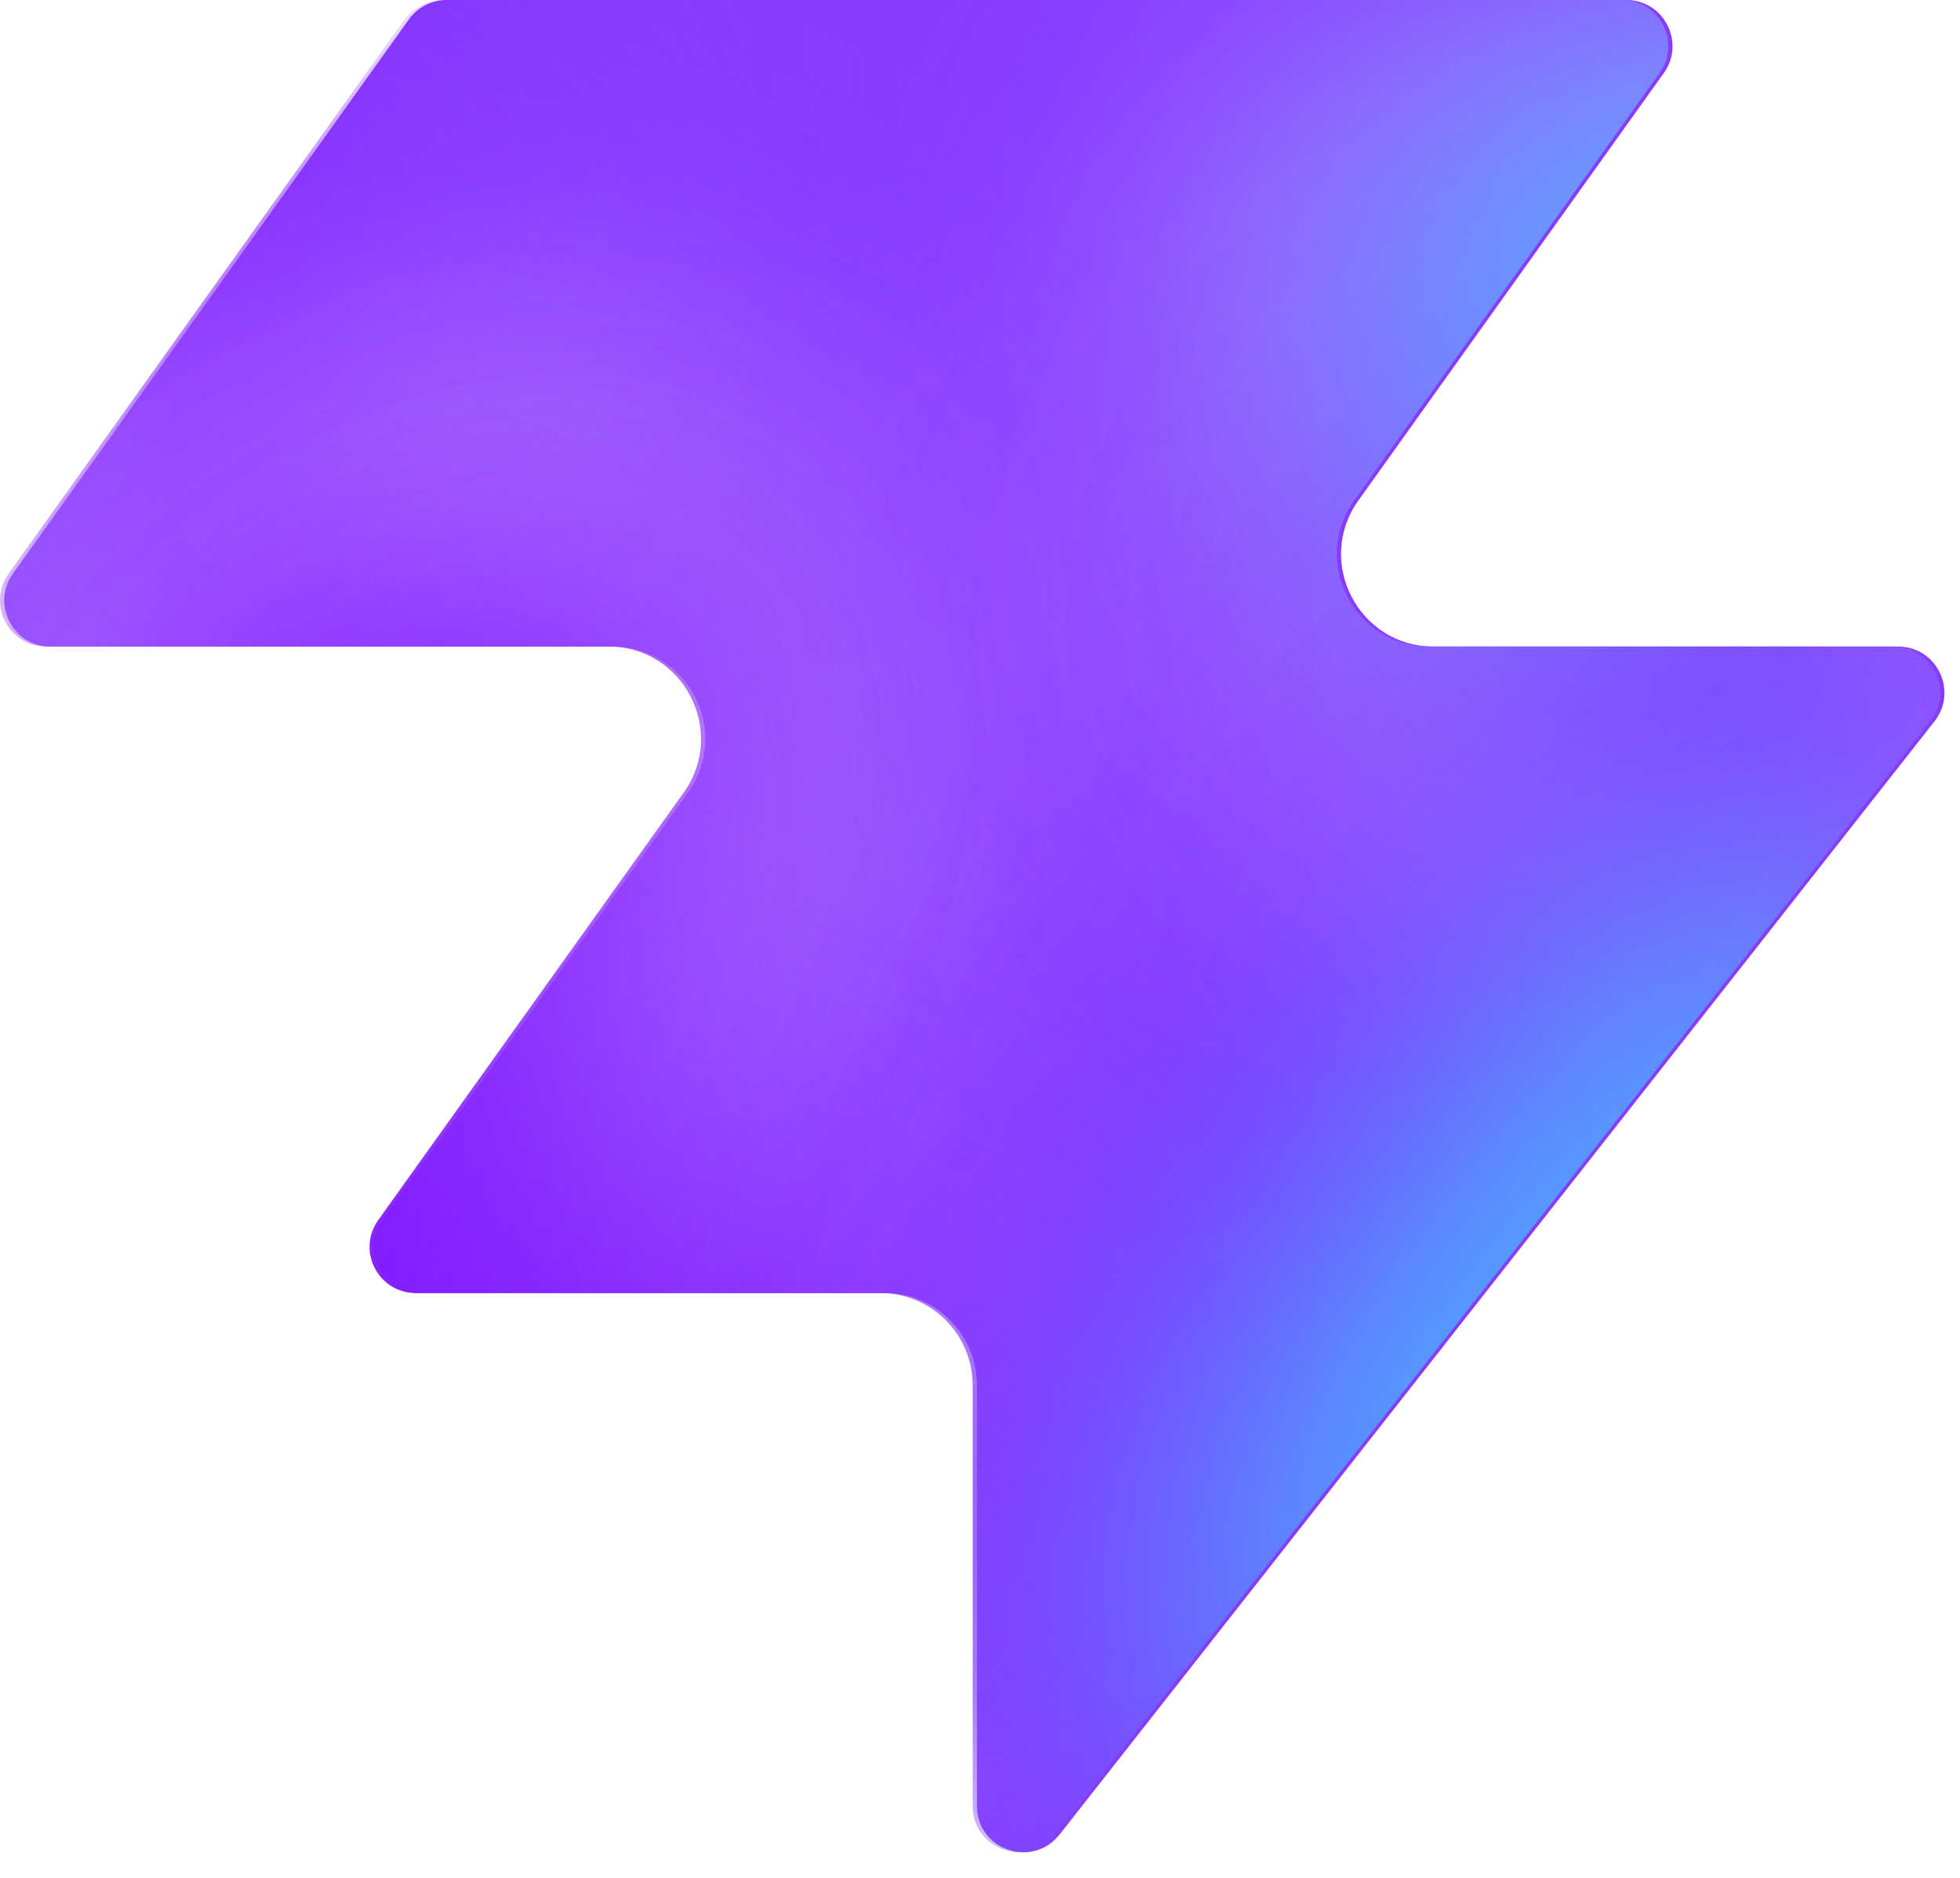
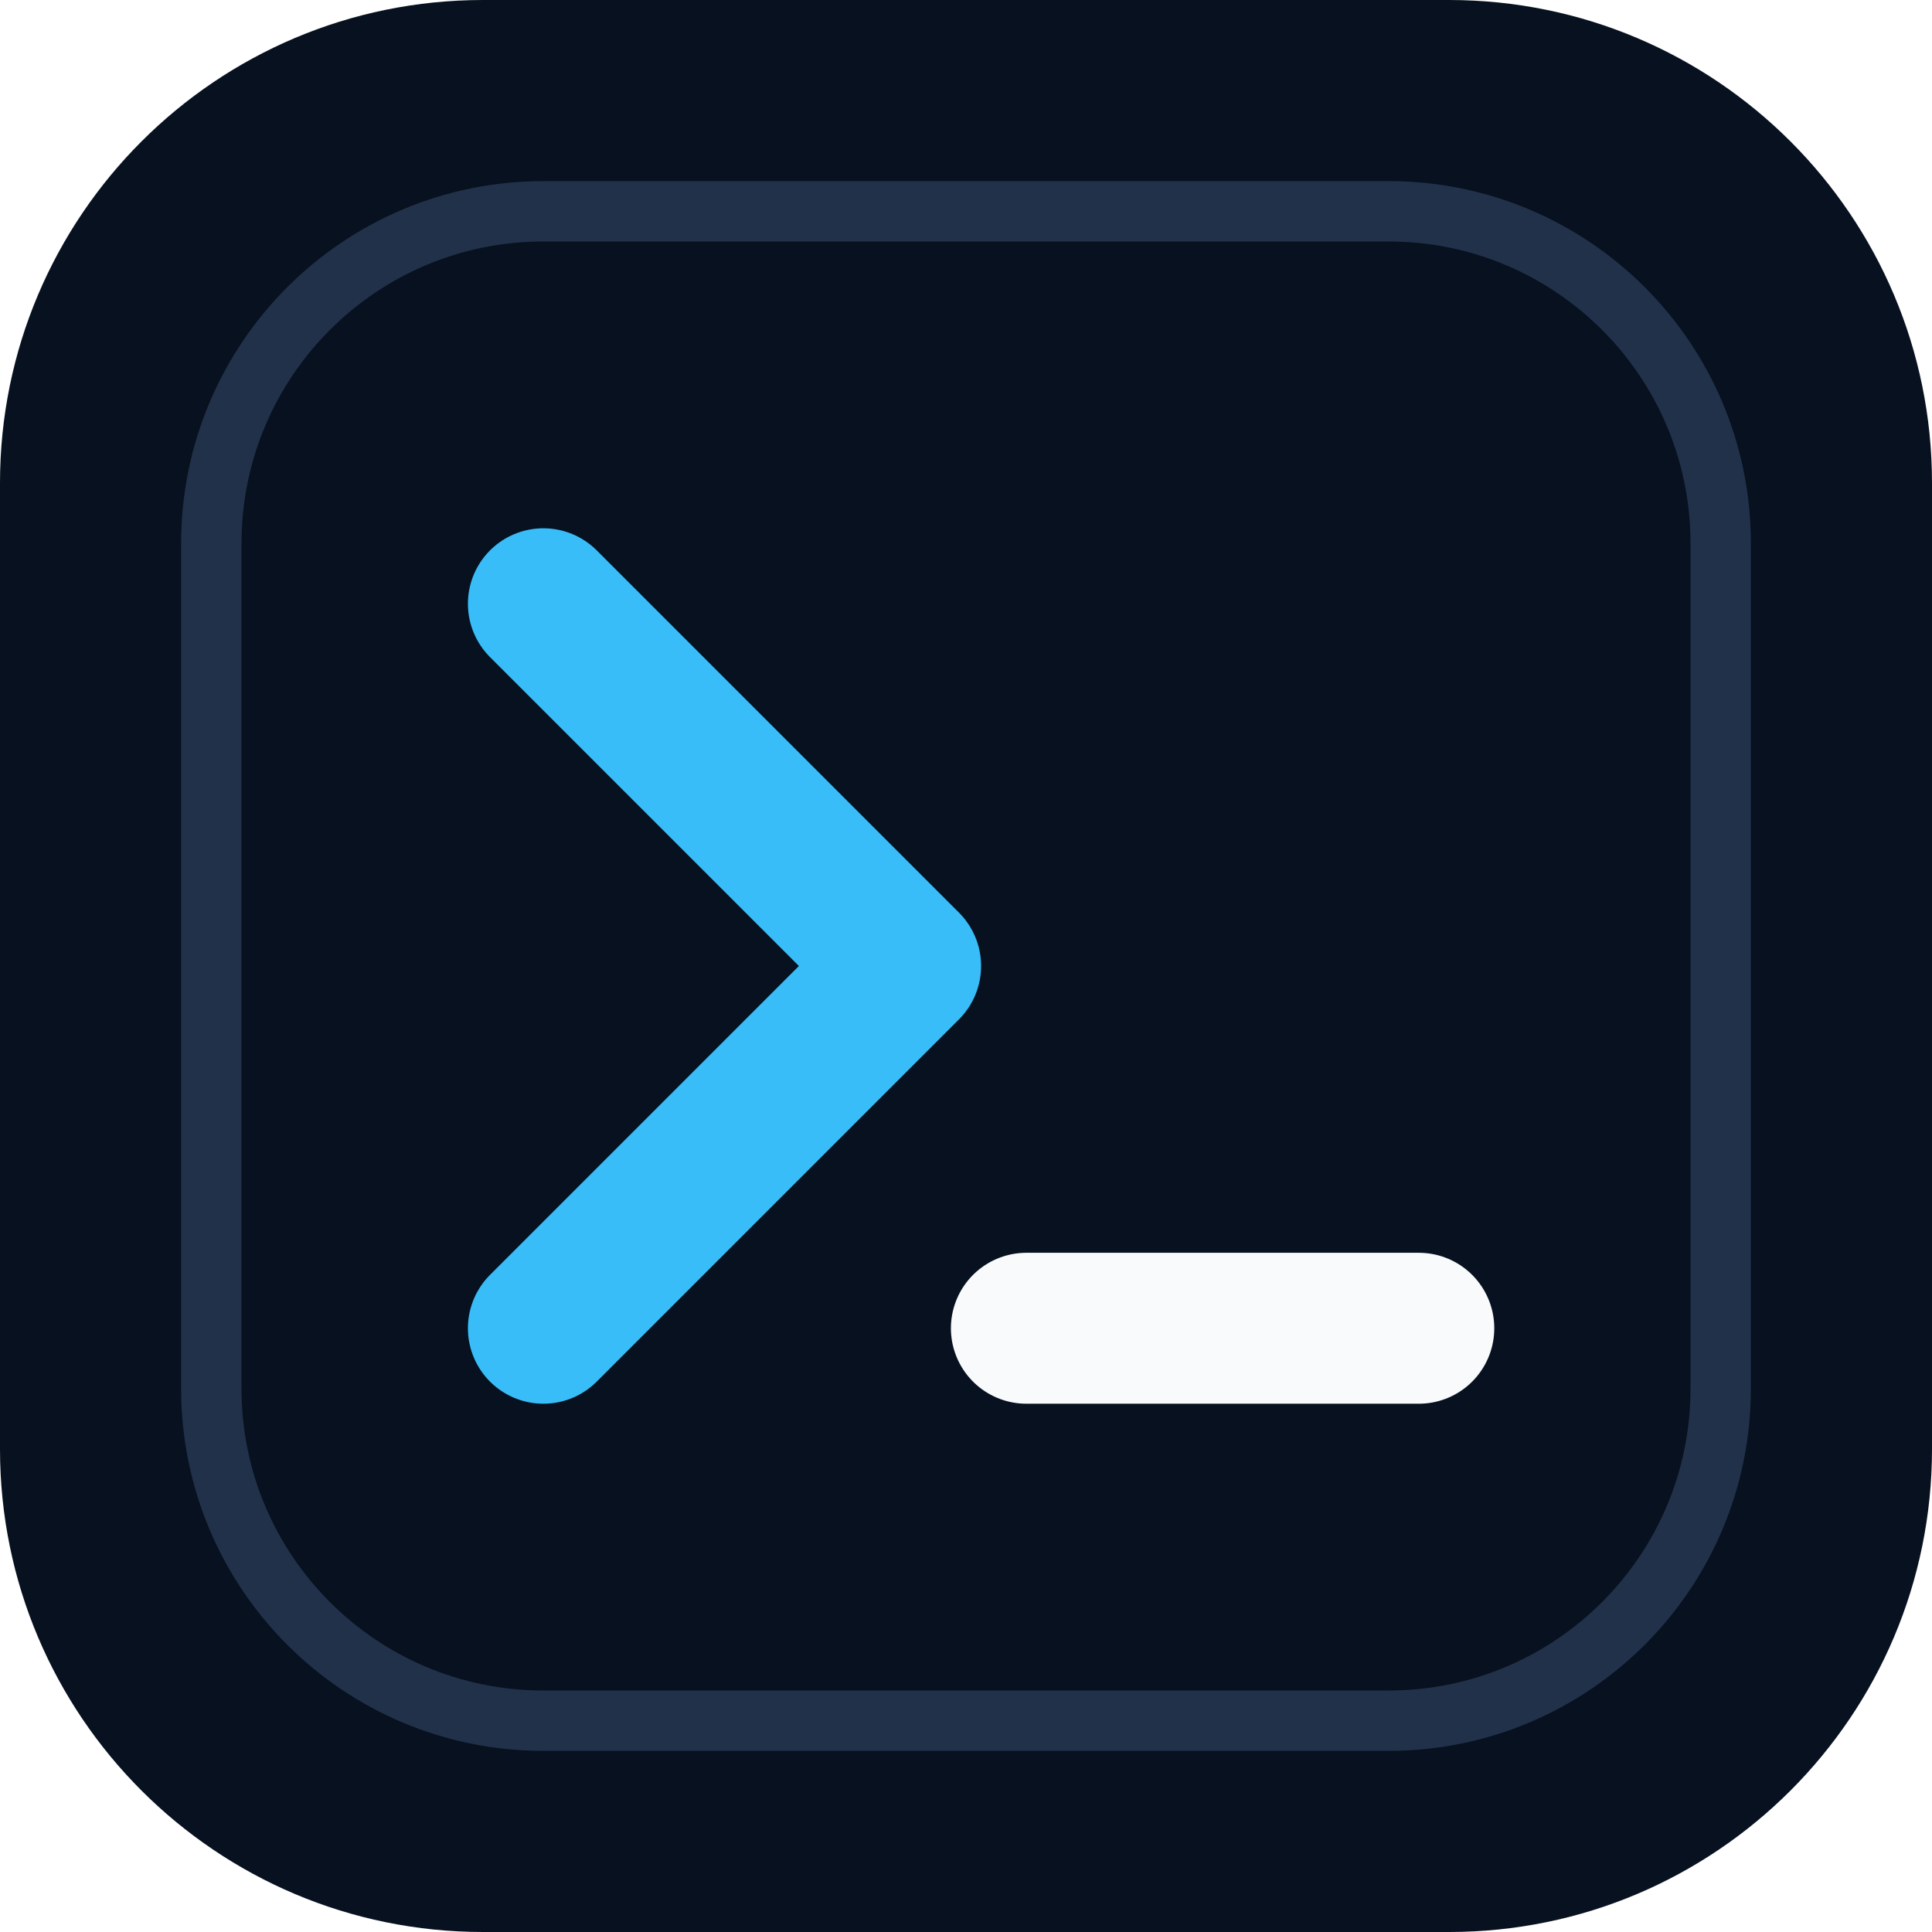
- <svg xmlns="http://www.w3.org/2000/svg" width="48" height="46" fill="none" viewBox="0 0 48 46">
-   <path fill="#863bff" d="M25.946 44.938c-.664.845-2.021.375-2.021-.698V33.937a2.26 2.26 0 0 0-2.262-2.262H10.287c-.92 0-1.456-1.04-.92-1.788l7.48-10.471c1.07-1.497 0-3.578-1.842-3.578H1.237c-.92 0-1.456-1.04-.92-1.788L10.013.474c.214-.297.556-.474.92-.474h28.894c.92 0 1.456 1.04.92 1.788l-7.48 10.471c-1.07 1.498 0 3.579 1.842 3.579h11.377c.943 0 1.473 1.088.89 1.83L25.947 44.94z" style="fill:#863bff;fill:color(display-p3 .525 .23 1);fill-opacity:1" />
-   <mask id="a" width="48" height="46" x="0" y="0" maskUnits="userSpaceOnUse" style="mask-type:alpha">
-     <path fill="#000" d="M25.842 44.938c-.664.844-2.021.375-2.021-.698V33.937a2.26 2.26 0 0 0-2.262-2.262H10.183c-.92 0-1.456-1.04-.92-1.788l7.48-10.471c1.07-1.498 0-3.579-1.842-3.579H1.133c-.92 0-1.456-1.04-.92-1.787L9.91.473c.214-.297.556-.474.92-.474h28.894c.92 0 1.456 1.04.92 1.788l-7.48 10.471c-1.07 1.498 0 3.578 1.842 3.578h11.377c.943 0 1.473 1.088.89 1.832L25.843 44.94z" style="fill:#000;fill-opacity:1" />
-   </mask>
-   <g mask="url(#a)">
-     <g filter="url(#b)">
-       <ellipse cx="5.508" cy="14.704" fill="#ede6ff" rx="5.508" ry="14.704" style="fill:#ede6ff;fill:color(display-p3 .927 .903 1);fill-opacity:1" transform="matrix(.00324 1 1 -.00324 -4.47 31.516)" />
-     </g>
-     <g filter="url(#c)">
-       <ellipse cx="10.399" cy="29.851" fill="#ede6ff" rx="10.399" ry="29.851" style="fill:#ede6ff;fill:color(display-p3 .927 .903 1);fill-opacity:1" transform="matrix(.00324 1 1 -.00324 -39.328 7.883)" />
-     </g>
-     <g filter="url(#d)">
-       <ellipse cx="5.508" cy="30.487" fill="#7e14ff" rx="5.508" ry="30.487" style="fill:#7e14ff;fill:color(display-p3 .492 .077 1);fill-opacity:1" transform="rotate(89.814 -25.913 -14.639)scale(1 -1)" />
-     </g>
-     <g filter="url(#e)">
-       <ellipse cx="5.508" cy="30.599" fill="#7e14ff" rx="5.508" ry="30.599" style="fill:#7e14ff;fill:color(display-p3 .492 .077 1);fill-opacity:1" transform="rotate(89.814 -32.644 -3.334)scale(1 -1)" />
-     </g>
-     <g filter="url(#f)">
-       <ellipse cx="5.508" cy="30.599" fill="#7e14ff" rx="5.508" ry="30.599" style="fill:#7e14ff;fill:color(display-p3 .492 .077 1);fill-opacity:1" transform="matrix(.00324 1 1 -.00324 -34.34 30.47)" />
-     </g>
-     <g filter="url(#g)">
-       <ellipse cx="14.072" cy="22.078" fill="#ede6ff" rx="14.072" ry="22.078" style="fill:#ede6ff;fill:color(display-p3 .927 .903 1);fill-opacity:1" transform="rotate(93.35 24.506 48.493)scale(-1 1)" />
-     </g>
-     <g filter="url(#h)">
-       <ellipse cx="3.47" cy="21.501" fill="#7e14ff" rx="3.47" ry="21.501" style="fill:#7e14ff;fill:color(display-p3 .492 .077 1);fill-opacity:1" transform="rotate(89.009 28.708 47.59)scale(-1 1)" />
-     </g>
-     <g filter="url(#i)">
-       <ellipse cx="3.47" cy="21.501" fill="#7e14ff" rx="3.47" ry="21.501" style="fill:#7e14ff;fill:color(display-p3 .492 .077 1);fill-opacity:1" transform="rotate(89.009 28.708 47.59)scale(-1 1)" />
-     </g>
-     <g filter="url(#j)">
-       <ellipse cx=".387" cy="8.972" fill="#7e14ff" rx="4.407" ry="29.108" style="fill:#7e14ff;fill:color(display-p3 .492 .077 1);fill-opacity:1" transform="rotate(39.51 .387 8.972)" />
-     </g>
-     <g filter="url(#k)">
-       <ellipse cx="47.523" cy="-6.092" fill="#7e14ff" rx="4.407" ry="29.108" style="fill:#7e14ff;fill:color(display-p3 .492 .077 1);fill-opacity:1" transform="rotate(37.892 47.523 -6.092)" />
-     </g>
-     <g filter="url(#l)">
-       <ellipse cx="41.412" cy="6.333" fill="#47bfff" rx="5.971" ry="9.665" style="fill:#47bfff;fill:color(display-p3 .28 .748 1);fill-opacity:1" transform="rotate(37.892 41.412 6.333)" />
-     </g>
-     <g filter="url(#m)">
-       <ellipse cx="-1.879" cy="38.332" fill="#7e14ff" rx="4.407" ry="29.108" style="fill:#7e14ff;fill:color(display-p3 .492 .077 1);fill-opacity:1" transform="rotate(37.892 -1.88 38.332)" />
-     </g>
-     <g filter="url(#n)">
-       <ellipse cx="-1.879" cy="38.332" fill="#7e14ff" rx="4.407" ry="29.108" style="fill:#7e14ff;fill:color(display-p3 .492 .077 1);fill-opacity:1" transform="rotate(37.892 -1.88 38.332)" />
-     </g>
-     <g filter="url(#o)">
-       <ellipse cx="35.651" cy="29.907" fill="#7e14ff" rx="4.407" ry="29.108" style="fill:#7e14ff;fill:color(display-p3 .492 .077 1);fill-opacity:1" transform="rotate(37.892 35.651 29.907)" />
-     </g>
-     <g filter="url(#p)">
-       <ellipse cx="38.418" cy="32.4" fill="#47bfff" rx="5.971" ry="15.297" style="fill:#47bfff;fill:color(display-p3 .28 .748 1);fill-opacity:1" transform="rotate(37.892 38.418 32.4)" />
-     </g>
-   </g>
-   <defs>
-     <filter id="b" width="60.045" height="41.654" x="-19.77" y="16.149" color-interpolation-filters="sRGB" filterUnits="userSpaceOnUse">
-       <feFlood flood-opacity="0" result="BackgroundImageFix" />
-       <feBlend in="SourceGraphic" in2="BackgroundImageFix" result="shape" />
-       <feGaussianBlur result="effect1_foregroundBlur_2002_17158" stdDeviation="7.659" />
-     </filter>
-     <filter id="c" width="90.34" height="51.437" x="-54.613" y="-7.533" color-interpolation-filters="sRGB" filterUnits="userSpaceOnUse">
-       <feFlood flood-opacity="0" result="BackgroundImageFix" />
-       <feBlend in="SourceGraphic" in2="BackgroundImageFix" result="shape" />
-       <feGaussianBlur result="effect1_foregroundBlur_2002_17158" stdDeviation="7.659" />
-     </filter>
-     <filter id="d" width="79.355" height="29.4" x="-49.64" y="2.03" color-interpolation-filters="sRGB" filterUnits="userSpaceOnUse">
-       <feFlood flood-opacity="0" result="BackgroundImageFix" />
-       <feBlend in="SourceGraphic" in2="BackgroundImageFix" result="shape" />
-       <feGaussianBlur result="effect1_foregroundBlur_2002_17158" stdDeviation="4.596" />
-     </filter>
-     <filter id="e" width="79.579" height="29.4" x="-45.045" y="20.029" color-interpolation-filters="sRGB" filterUnits="userSpaceOnUse">
-       <feFlood flood-opacity="0" result="BackgroundImageFix" />
-       <feBlend in="SourceGraphic" in2="BackgroundImageFix" result="shape" />
-       <feGaussianBlur result="effect1_foregroundBlur_2002_17158" stdDeviation="4.596" />
-     </filter>
-     <filter id="f" width="79.579" height="29.4" x="-43.513" y="21.178" color-interpolation-filters="sRGB" filterUnits="userSpaceOnUse">
-       <feFlood flood-opacity="0" result="BackgroundImageFix" />
-       <feBlend in="SourceGraphic" in2="BackgroundImageFix" result="shape" />
-       <feGaussianBlur result="effect1_foregroundBlur_2002_17158" stdDeviation="4.596" />
-     </filter>
-     <filter id="g" width="74.749" height="58.852" x="15.756" y="-17.901" color-interpolation-filters="sRGB" filterUnits="userSpaceOnUse">
-       <feFlood flood-opacity="0" result="BackgroundImageFix" />
-       <feBlend in="SourceGraphic" in2="BackgroundImageFix" result="shape" />
-       <feGaussianBlur result="effect1_foregroundBlur_2002_17158" stdDeviation="7.659" />
-     </filter>
-     <filter id="h" width="61.377" height="25.362" x="23.548" y="2.284" color-interpolation-filters="sRGB" filterUnits="userSpaceOnUse">
-       <feFlood flood-opacity="0" result="BackgroundImageFix" />
-       <feBlend in="SourceGraphic" in2="BackgroundImageFix" result="shape" />
-       <feGaussianBlur result="effect1_foregroundBlur_2002_17158" stdDeviation="4.596" />
-     </filter>
-     <filter id="i" width="61.377" height="25.362" x="23.548" y="2.284" color-interpolation-filters="sRGB" filterUnits="userSpaceOnUse">
-       <feFlood flood-opacity="0" result="BackgroundImageFix" />
-       <feBlend in="SourceGraphic" in2="BackgroundImageFix" result="shape" />
-       <feGaussianBlur result="effect1_foregroundBlur_2002_17158" stdDeviation="4.596" />
-     </filter>
-     <filter id="j" width="56.045" height="63.649" x="-27.636" y="-22.853" color-interpolation-filters="sRGB" filterUnits="userSpaceOnUse">
-       <feFlood flood-opacity="0" result="BackgroundImageFix" />
-       <feBlend in="SourceGraphic" in2="BackgroundImageFix" result="shape" />
-       <feGaussianBlur result="effect1_foregroundBlur_2002_17158" stdDeviation="4.596" />
-     </filter>
-     <filter id="k" width="54.814" height="64.646" x="20.116" y="-38.415" color-interpolation-filters="sRGB" filterUnits="userSpaceOnUse">
-       <feFlood flood-opacity="0" result="BackgroundImageFix" />
-       <feBlend in="SourceGraphic" in2="BackgroundImageFix" result="shape" />
-       <feGaussianBlur result="effect1_foregroundBlur_2002_17158" stdDeviation="4.596" />
-     </filter>
-     <filter id="l" width="33.541" height="35.313" x="24.641" y="-11.323" color-interpolation-filters="sRGB" filterUnits="userSpaceOnUse">
-       <feFlood flood-opacity="0" result="BackgroundImageFix" />
-       <feBlend in="SourceGraphic" in2="BackgroundImageFix" result="shape" />
-       <feGaussianBlur result="effect1_foregroundBlur_2002_17158" stdDeviation="4.596" />
-     </filter>
-     <filter id="m" width="54.814" height="64.646" x="-29.286" y="6.009" color-interpolation-filters="sRGB" filterUnits="userSpaceOnUse">
-       <feFlood flood-opacity="0" result="BackgroundImageFix" />
-       <feBlend in="SourceGraphic" in2="BackgroundImageFix" result="shape" />
-       <feGaussianBlur result="effect1_foregroundBlur_2002_17158" stdDeviation="4.596" />
-     </filter>
-     <filter id="n" width="54.814" height="64.646" x="-29.286" y="6.009" color-interpolation-filters="sRGB" filterUnits="userSpaceOnUse">
-       <feFlood flood-opacity="0" result="BackgroundImageFix" />
-       <feBlend in="SourceGraphic" in2="BackgroundImageFix" result="shape" />
-       <feGaussianBlur result="effect1_foregroundBlur_2002_17158" stdDeviation="4.596" />
-     </filter>
-     <filter id="o" width="54.814" height="64.646" x="8.244" y="-2.416" color-interpolation-filters="sRGB" filterUnits="userSpaceOnUse">
-       <feFlood flood-opacity="0" result="BackgroundImageFix" />
-       <feBlend in="SourceGraphic" in2="BackgroundImageFix" result="shape" />
-       <feGaussianBlur result="effect1_foregroundBlur_2002_17158" stdDeviation="4.596" />
-     </filter>
-     <filter id="p" width="39.409" height="43.623" x="18.713" y="10.588" color-interpolation-filters="sRGB" filterUnits="userSpaceOnUse">
-       <feFlood flood-opacity="0" result="BackgroundImageFix" />
-       <feBlend in="SourceGraphic" in2="BackgroundImageFix" result="shape" />
-       <feGaussianBlur result="effect1_foregroundBlur_2002_17158" stdDeviation="4.596" />
-     </filter>
-   </defs>
+ <svg xmlns="http://www.w3.org/2000/svg" viewBox="0 0 64 64" role="img" aria-label="Dev Workbench">
+   <rect width="64" height="64" rx="16" fill="#07111f" />
+   <rect x="7" y="7" width="50" height="50" rx="11" fill="none" stroke="#22314a" stroke-width="2" />
+   <path d="m18 20 12 12-12 12" fill="none" stroke="#38bdf8" stroke-linecap="round" stroke-linejoin="round" stroke-width="5" />
+   <path d="M34 44h13" fill="none" stroke="#f8fafc" stroke-linecap="round" stroke-width="5" />
</svg>
